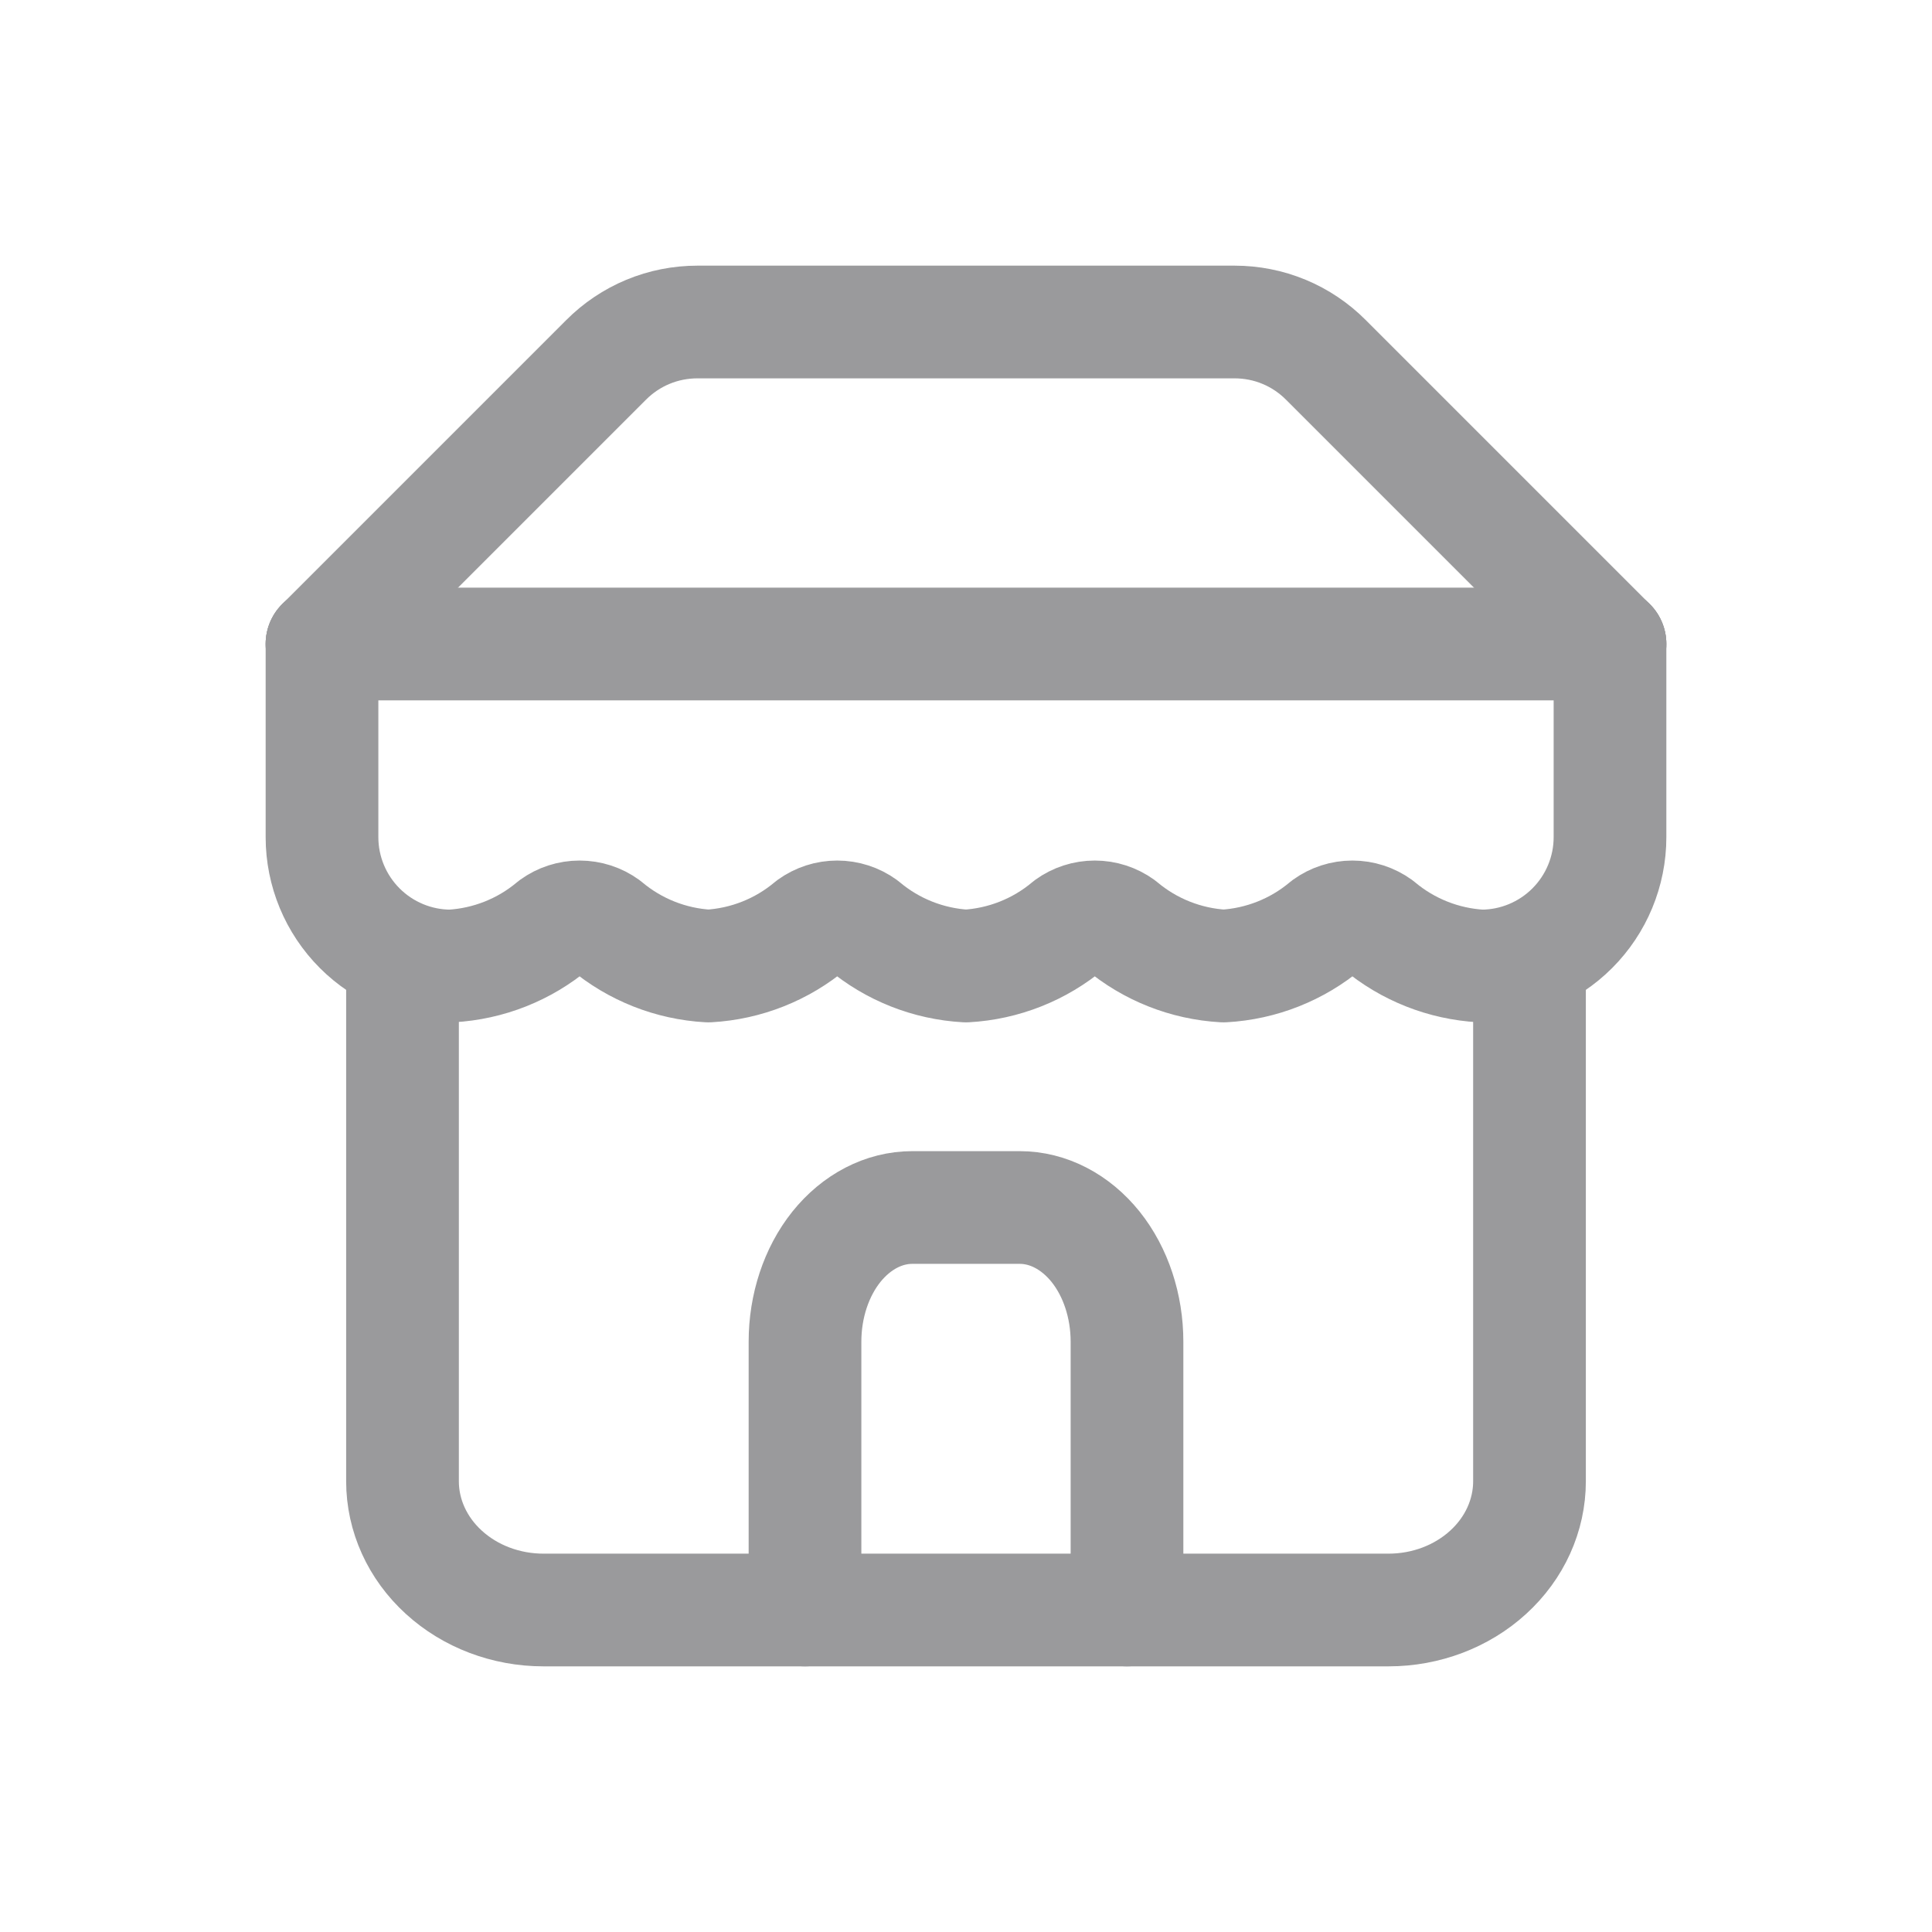
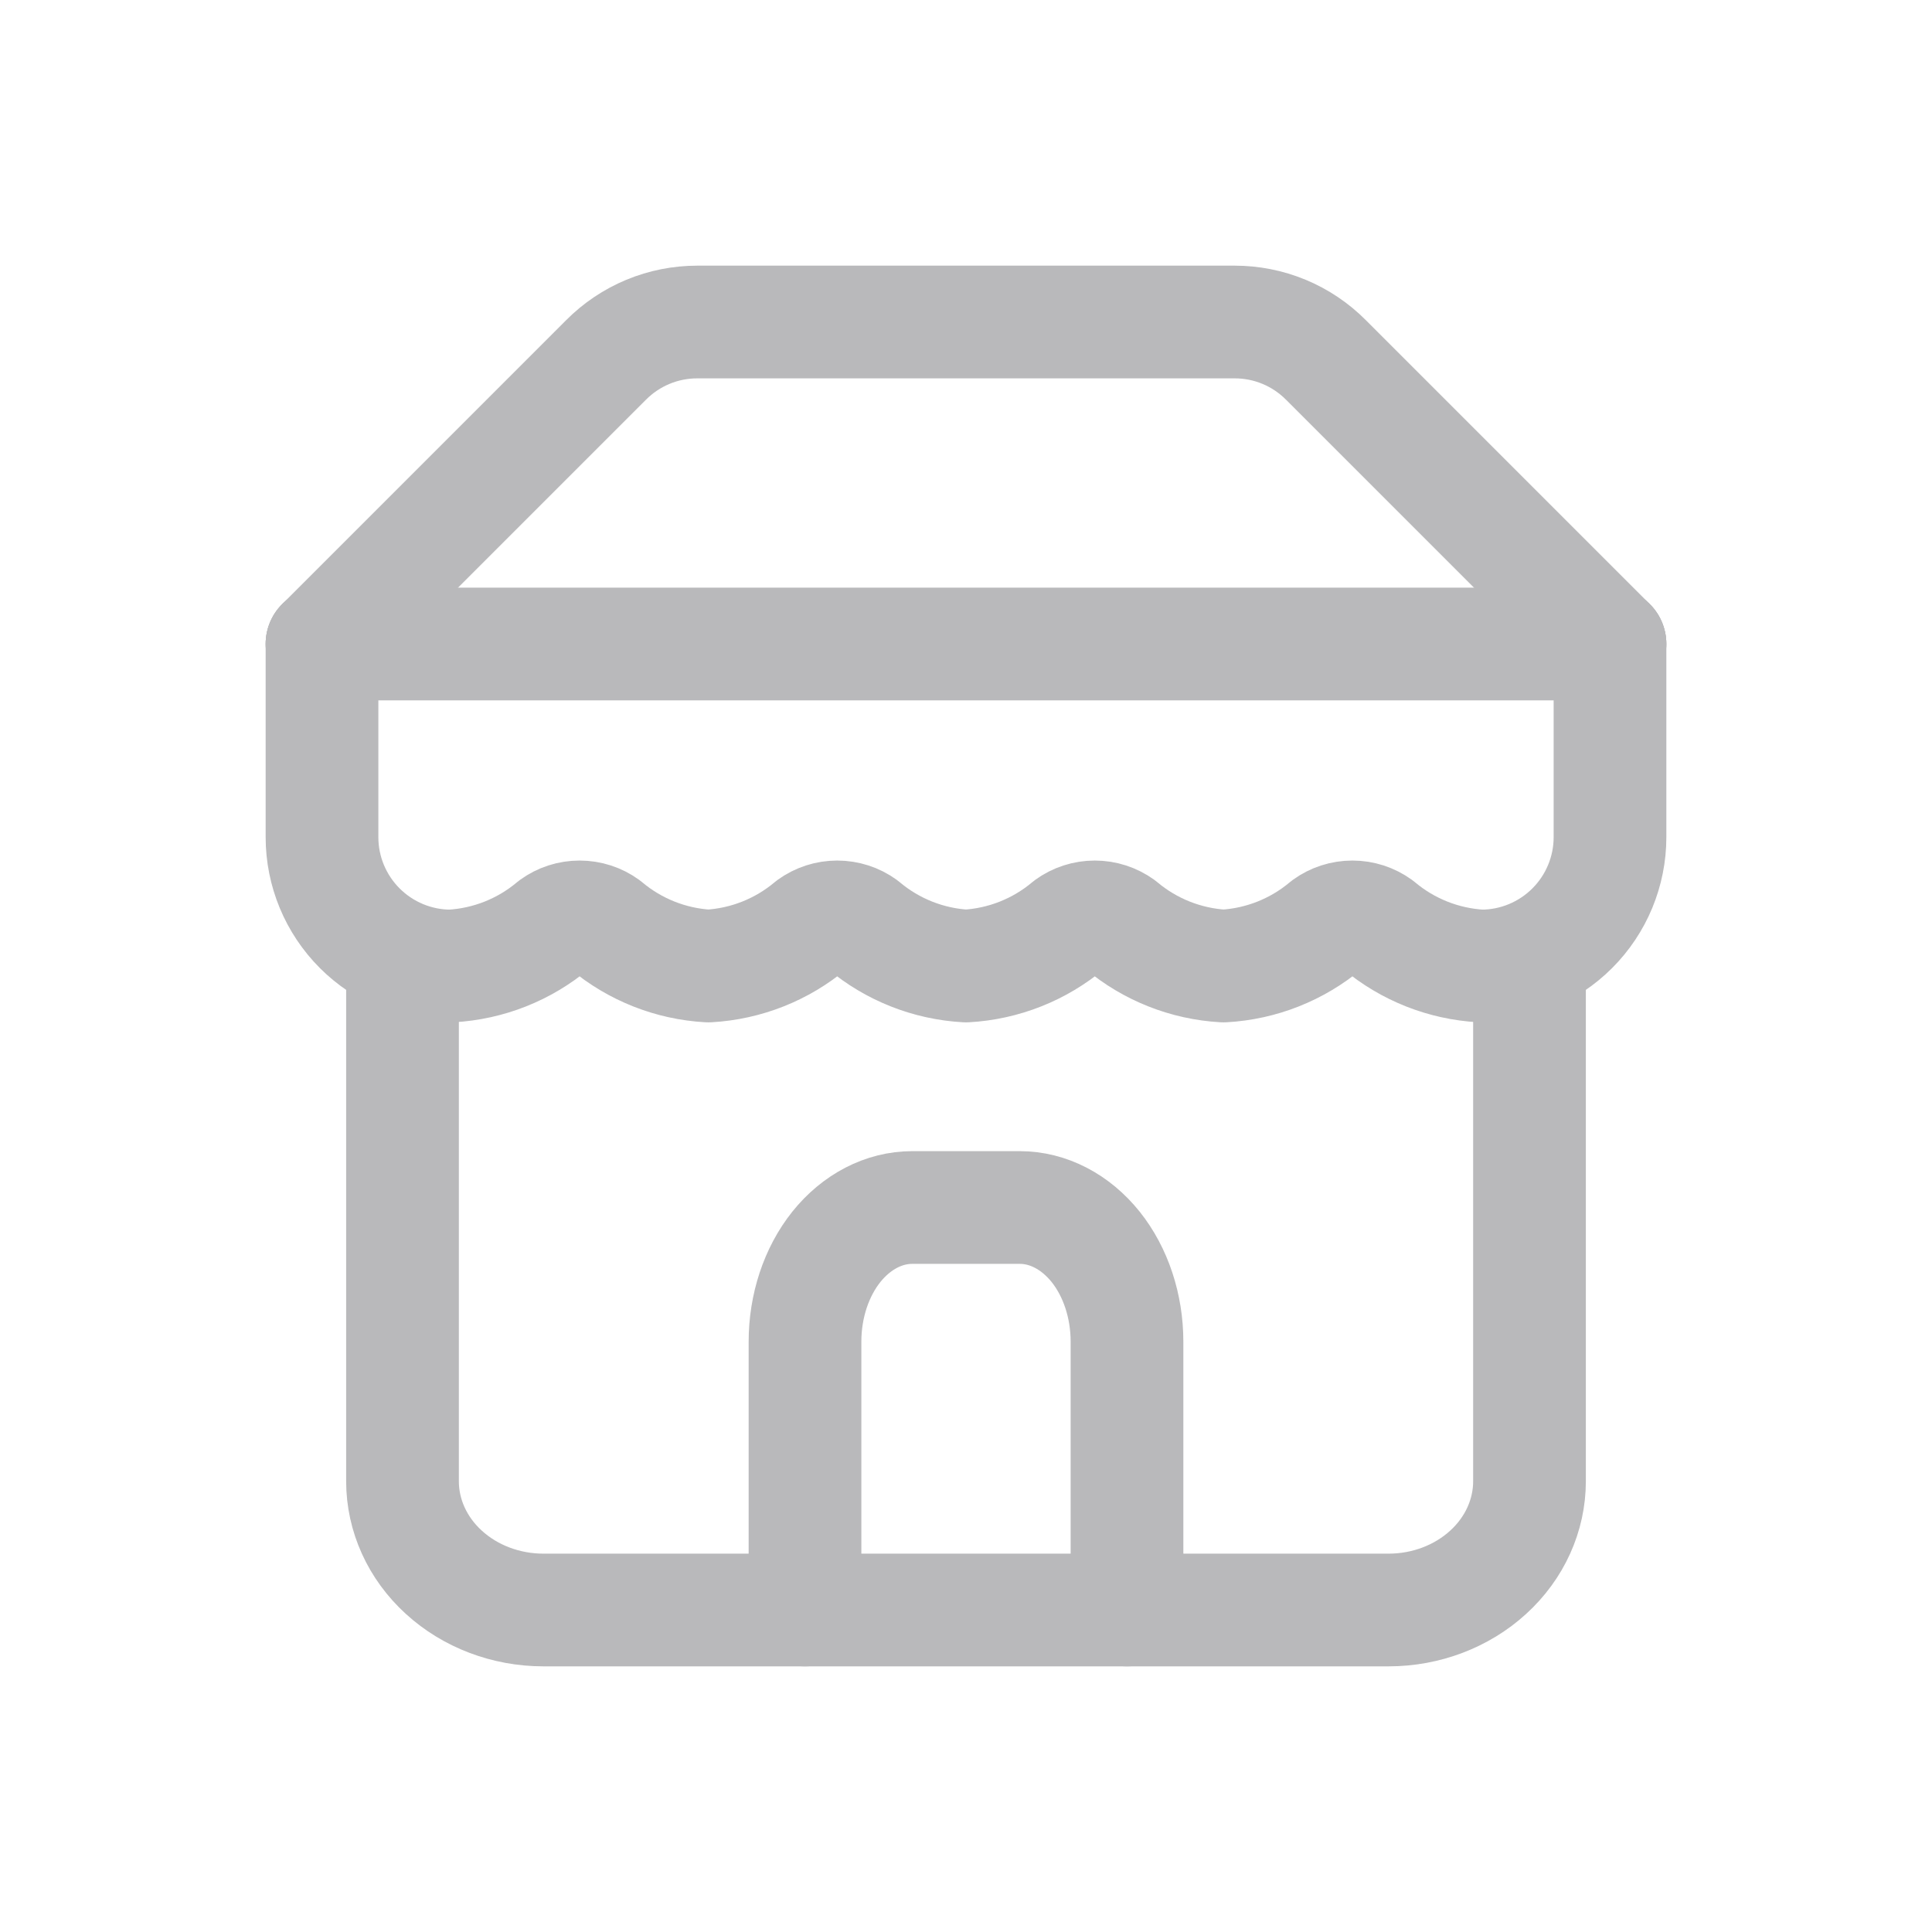
<svg xmlns="http://www.w3.org/2000/svg" width="24" height="24" viewBox="0 0 24 24" fill="none">
  <g opacity="0.7">
-     <path d="M4 8L7.528 4.472C7.677 4.322 7.854 4.203 8.049 4.122C8.244 4.041 8.453 4 8.664 4H15.336C15.547 4 15.756 4.041 15.951 4.122C16.146 4.203 16.323 4.322 16.472 4.472L20 8" stroke="#6F6F72" stroke-width="1.4" stroke-linecap="round" stroke-linejoin="round" />
-     <path d="M5 12V18.4C5 18.824 5.184 19.231 5.513 19.531C5.841 19.831 6.286 20 6.75 20H17.25C17.714 20 18.159 19.831 18.487 19.531C18.816 19.231 19 18.824 19 18.4V12" stroke="#6F6F72" stroke-width="1.4" stroke-linecap="round" stroke-linejoin="round" />
-     <path d="M14 20V16.667C14 16.225 13.86 15.801 13.61 15.488C13.359 15.176 13.02 15 12.667 15H11.333C10.98 15 10.641 15.176 10.39 15.488C10.14 15.801 10 16.225 10 16.667V20" stroke="#6F6F72" stroke-width="1.4" stroke-linecap="round" stroke-linejoin="round" />
-     <path d="M4 8L20 8" stroke="#6F6F72" stroke-width="1.4" stroke-linecap="round" stroke-linejoin="round" />
-     <path d="M20 8V10.4C20 10.824 19.831 11.231 19.531 11.531C19.231 11.831 18.824 12 18.4 12C17.933 11.974 17.486 11.797 17.128 11.496C17.032 11.427 16.918 11.39 16.8 11.39C16.682 11.39 16.567 11.427 16.472 11.496C16.114 11.797 15.667 11.974 15.2 12C14.733 11.974 14.286 11.797 13.928 11.496C13.832 11.427 13.718 11.39 13.6 11.39C13.482 11.39 13.367 11.427 13.272 11.496C12.914 11.797 12.467 11.974 12 12C11.533 11.974 11.086 11.797 10.728 11.496C10.633 11.427 10.518 11.39 10.4 11.39C10.282 11.39 10.168 11.427 10.072 11.496C9.714 11.797 9.267 11.974 8.8 12C8.333 11.974 7.886 11.797 7.528 11.496C7.433 11.427 7.318 11.39 7.2 11.39C7.082 11.39 6.967 11.427 6.872 11.496C6.514 11.797 6.067 11.974 5.6 12C5.176 12 4.769 11.831 4.469 11.531C4.169 11.231 4 10.824 4 10.4V8" stroke="#6F6F72" stroke-width="1.4" stroke-linecap="round" stroke-linejoin="round" />
+     <path d="M4 8L7.528 4.472C7.677 4.322 7.854 4.203 8.049 4.122C8.244 4.041 8.453 4 8.664 4H15.336C15.547 4 15.756 4.041 15.951 4.122C16.146 4.203 16.323 4.322 16.472 4.472L20 8" stroke="#9B9B9E" stroke-width="1.4" stroke-linecap="round" stroke-linejoin="round" />
+     <path d="M5 12V18.4C5 18.824 5.184 19.231 5.513 19.531C5.841 19.831 6.286 20 6.75 20H17.25C17.714 20 18.159 19.831 18.487 19.531C18.816 19.231 19 18.824 19 18.4V12" stroke="#9B9B9E" stroke-width="1.4" stroke-linecap="round" stroke-linejoin="round" />
+     <path d="M14 20V16.667C14 16.225 13.86 15.801 13.61 15.488C13.359 15.176 13.02 15 12.667 15H11.333C10.98 15 10.641 15.176 10.39 15.488C10.14 15.801 10 16.225 10 16.667V20" stroke="#9B9B9E" stroke-width="1.4" stroke-linecap="round" stroke-linejoin="round" />
+     <path d="M4 8L20 8" stroke="#9B9B9E" stroke-width="1.4" stroke-linecap="round" stroke-linejoin="round" />
+     <path d="M20 8V10.4C20 10.824 19.831 11.231 19.531 11.531C19.231 11.831 18.824 12 18.4 12C17.933 11.974 17.486 11.797 17.128 11.496C17.032 11.427 16.918 11.39 16.8 11.39C16.682 11.39 16.567 11.427 16.472 11.496C16.114 11.797 15.667 11.974 15.2 12C14.733 11.974 14.286 11.797 13.928 11.496C13.832 11.427 13.718 11.39 13.6 11.39C13.482 11.39 13.367 11.427 13.272 11.496C12.914 11.797 12.467 11.974 12 12C11.533 11.974 11.086 11.797 10.728 11.496C10.633 11.427 10.518 11.39 10.4 11.39C10.282 11.39 10.168 11.427 10.072 11.496C9.714 11.797 9.267 11.974 8.8 12C8.333 11.974 7.886 11.797 7.528 11.496C7.433 11.427 7.318 11.39 7.2 11.39C7.082 11.39 6.967 11.427 6.872 11.496C6.514 11.797 6.067 11.974 5.6 12C5.176 12 4.769 11.831 4.469 11.531C4.169 11.231 4 10.824 4 10.4V8" stroke="#9B9B9E" stroke-width="1.4" stroke-linecap="round" stroke-linejoin="round" />
  </g>
</svg>
